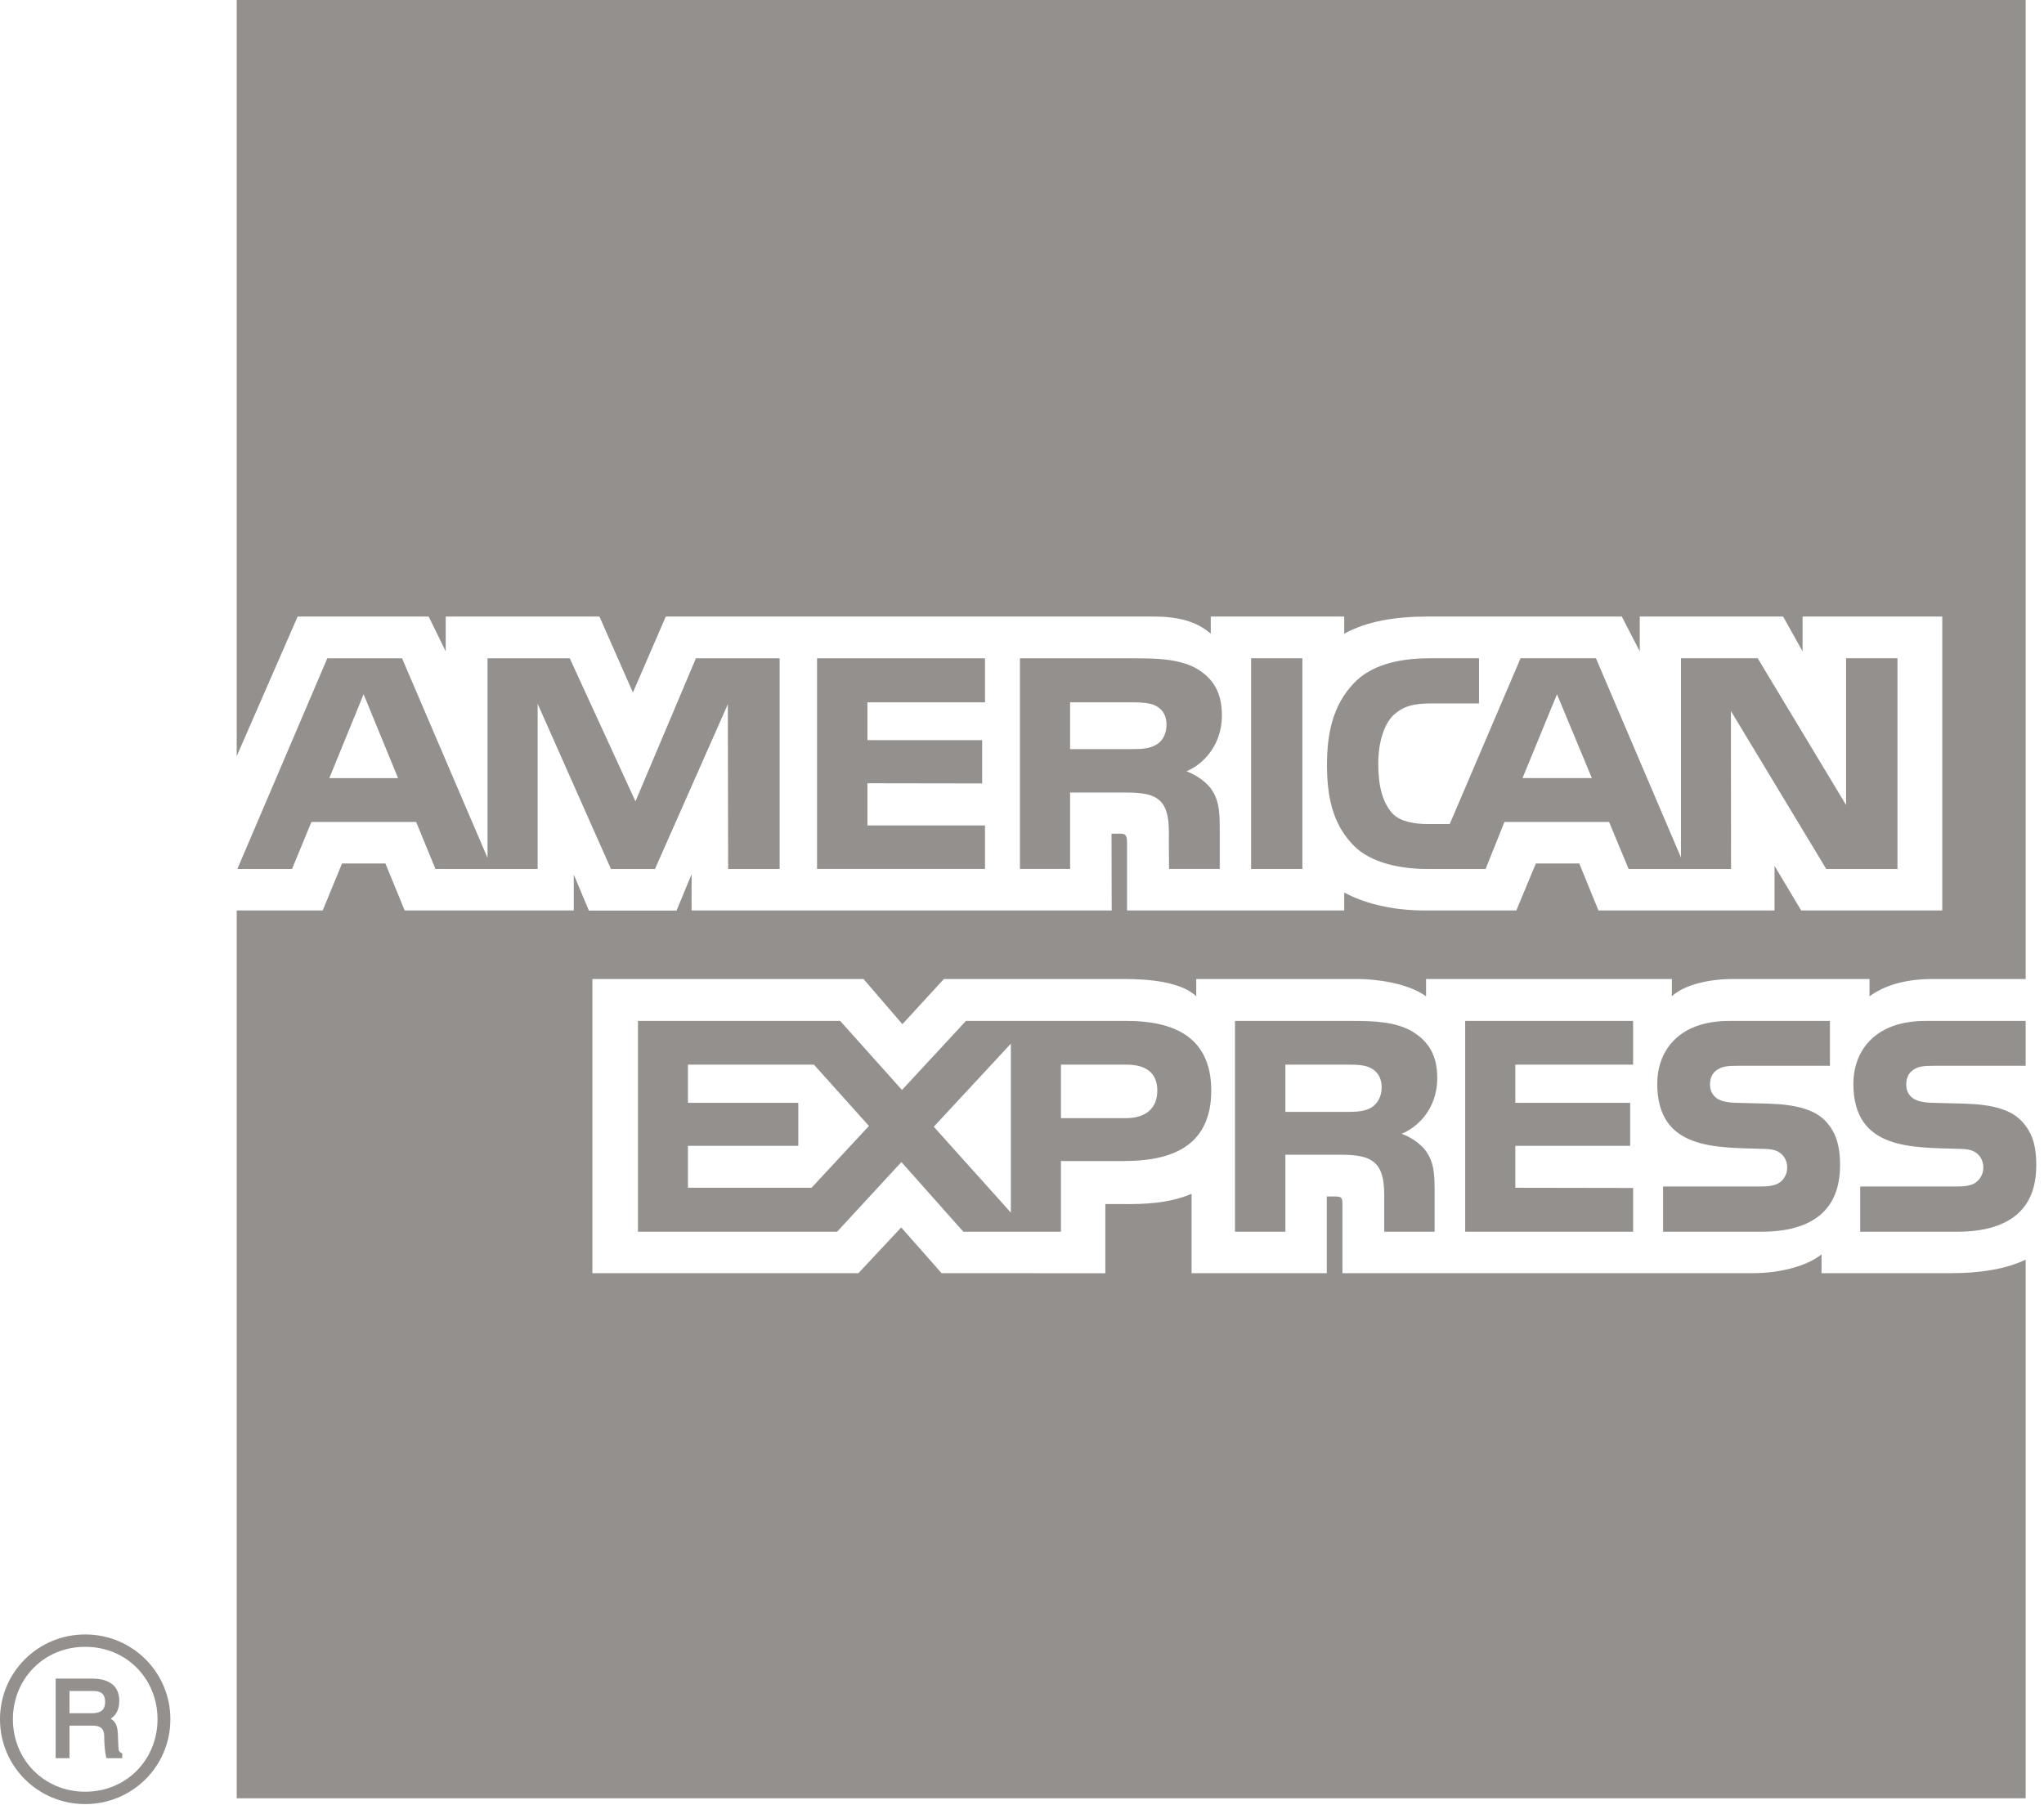
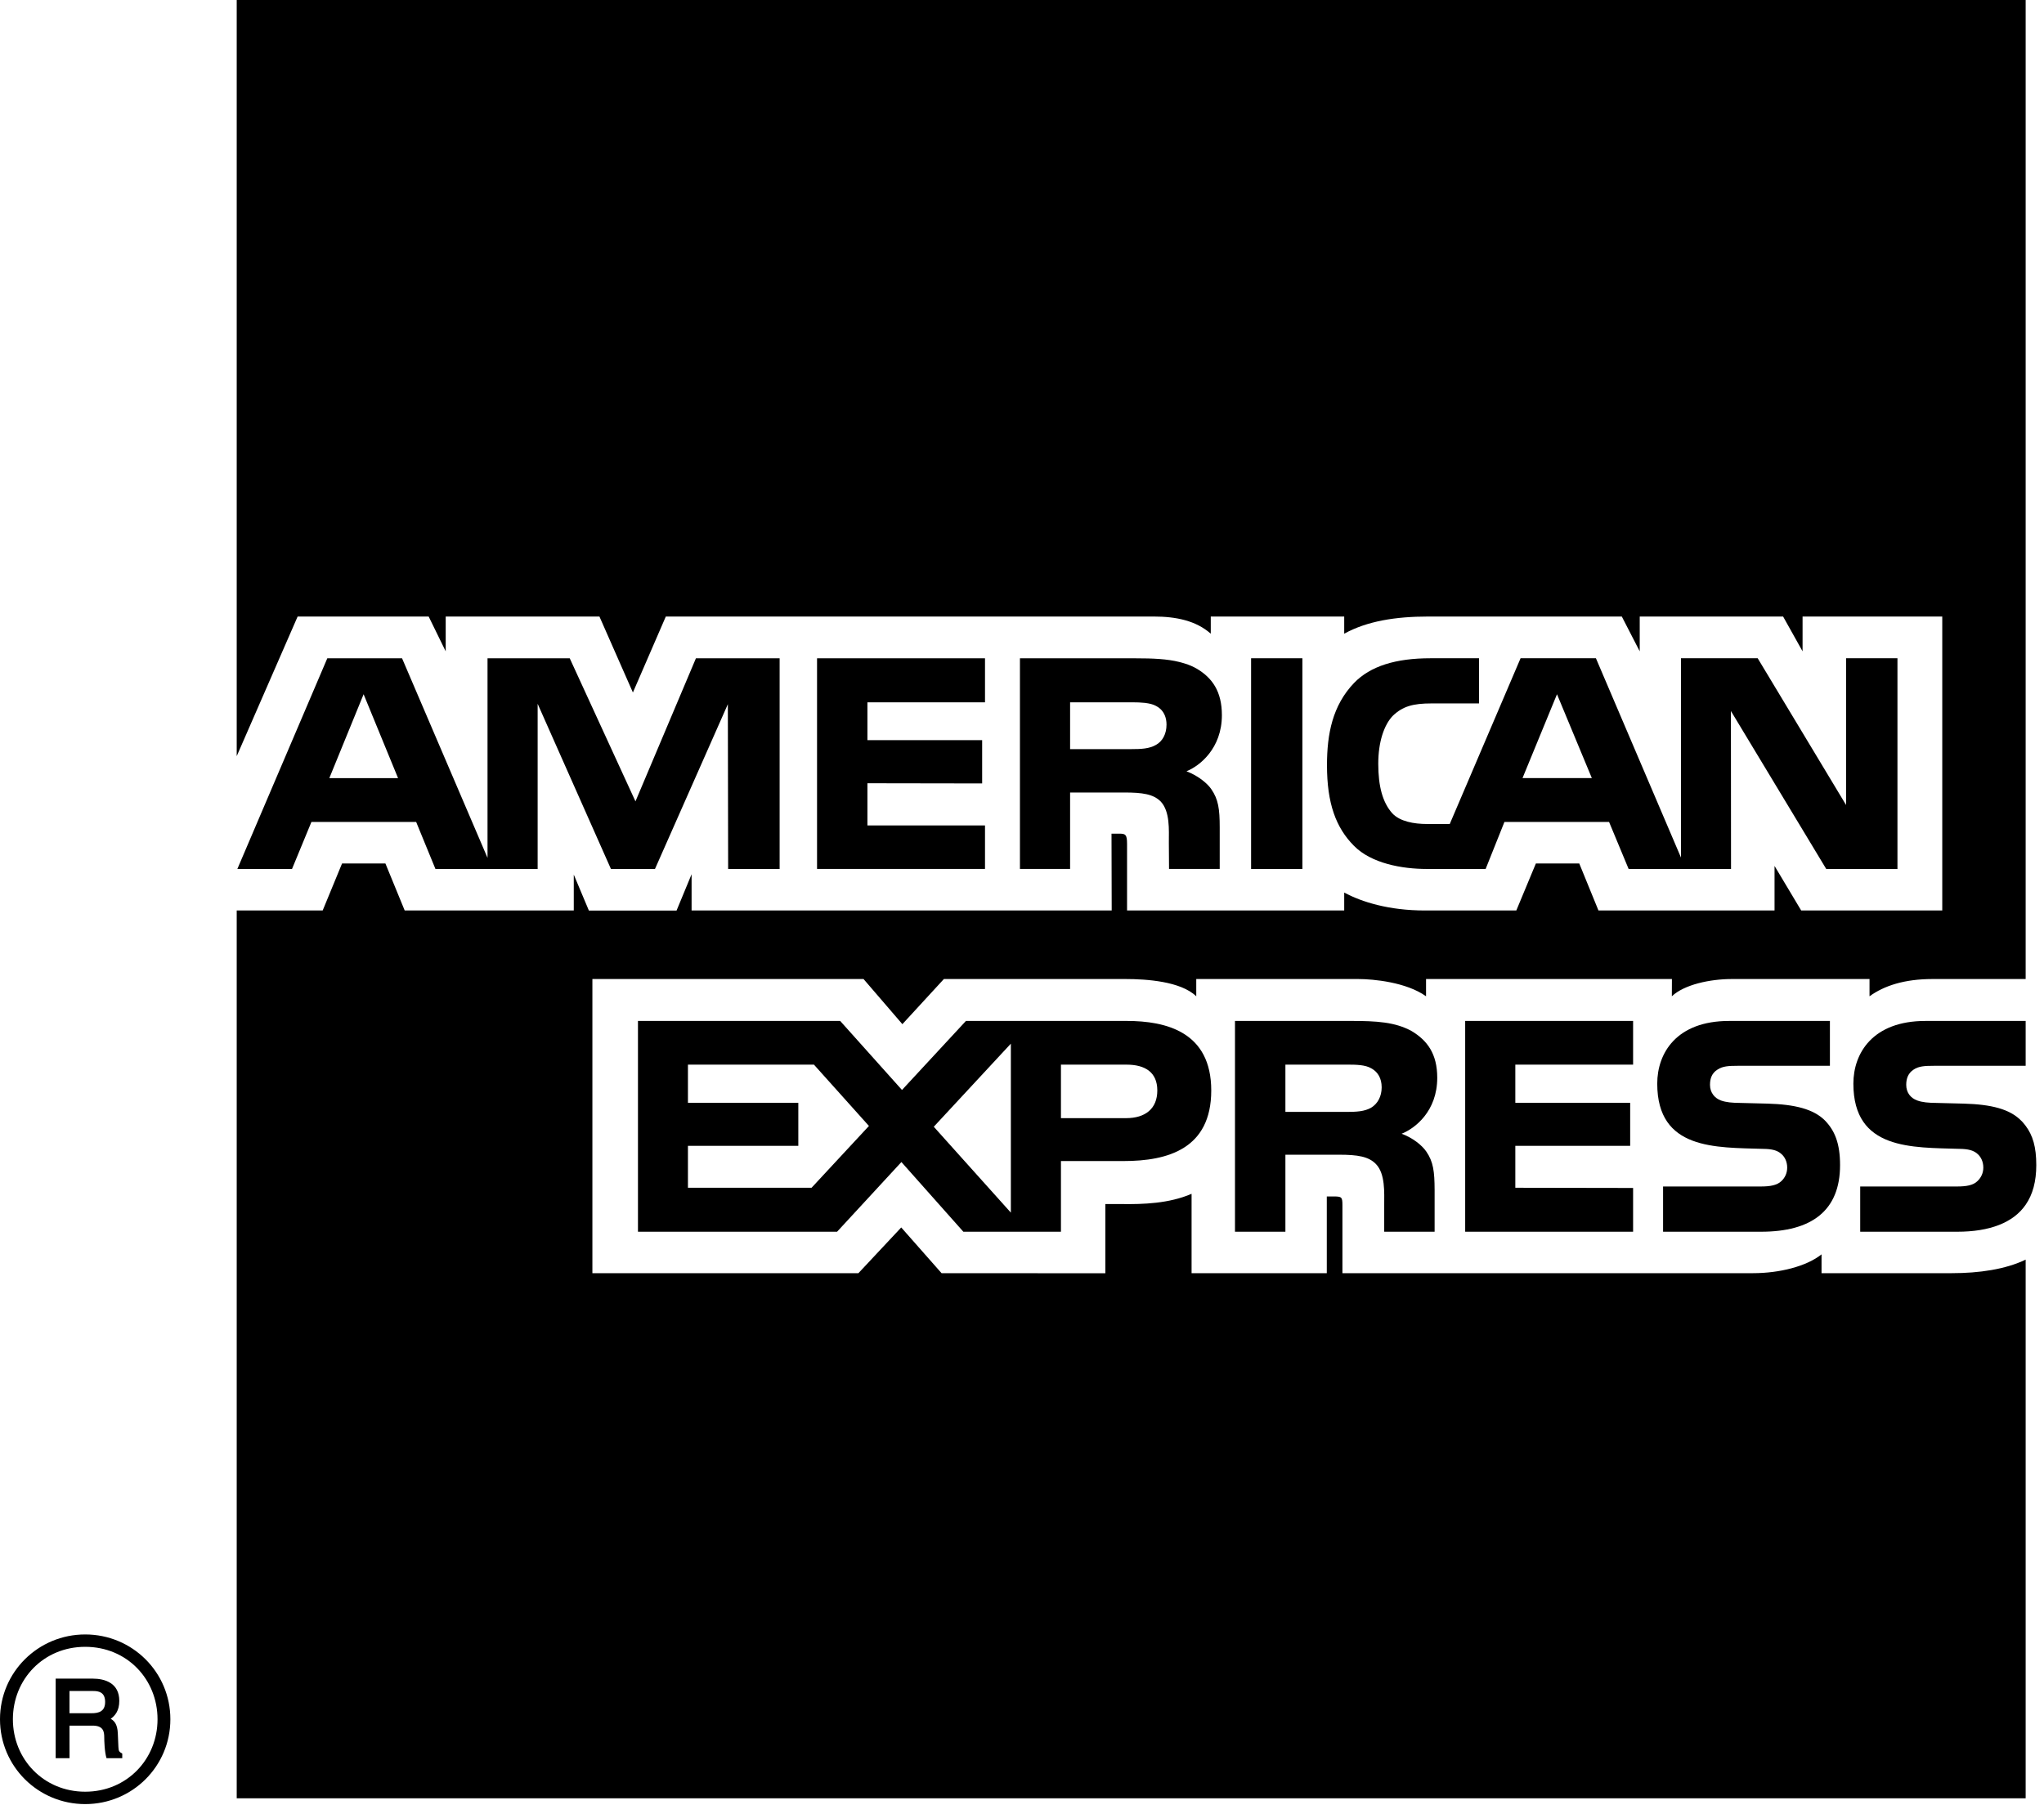
<svg xmlns="http://www.w3.org/2000/svg" width="111px" height="98px" viewBox="0 0 111 98" version="1.1">
  <defs />
  <g id="Page-1" stroke="none" stroke-width="1" fill="none" fill-rule="evenodd">
-     <g id="client-amex" fill-rule="nonzero" fill="#93908E">
+     <g id="client-amex" fill-rule="nonzero" fill="currentColor">
      <path d="M100.648,58.856 C100.648,62.478 103.846,62.314 106.41,62.398 C106.88,62.404 107.166,62.478 107.372,62.658 C107.563,62.812 107.705,63.081 107.705,63.415 C107.705,63.733 107.563,63.987 107.377,64.157 C107.155,64.374 106.791,64.442 106.273,64.442 L101.019,64.442 L101.019,66.899 L106.294,66.899 C108.043,66.899 109.334,66.413 110.004,65.433 C110.391,64.877 110.581,64.157 110.581,63.283 C110.581,62.287 110.391,61.668 110.004,61.148 C109.925,61.053 109.852,60.947 109.751,60.857 C109.137,60.237 108.139,59.983 106.648,59.941 L105.173,59.904 C104.713,59.899 104.401,59.872 104.121,59.772 C103.762,59.645 103.518,59.348 103.518,58.919 C103.518,58.56 103.635,58.278 103.92,58.093 C104.19,57.908 104.523,57.887 105.02,57.887 L110.004,57.887 L110.004,55.451 L104.56,55.451 C101.7,55.451 100.648,57.198 100.648,58.856" id="Fill-10" />
      <path d="M74.467,60.158 C74.107,60.37 73.653,60.391 73.124,60.391 L69.804,60.391 L69.804,57.823 L73.169,57.823 C73.653,57.823 74.144,57.833 74.467,58.024 C74.821,58.215 75.032,58.564 75.032,59.056 C75.032,59.544 74.821,59.941 74.467,60.158 M78.05,58.538 C78.05,57.235 77.511,56.51 76.652,55.996 C75.759,55.509 74.752,55.45 73.364,55.45 L67.066,55.45 L67.066,66.899 L69.804,66.899 L69.804,62.716 L72.727,62.716 C73.721,62.716 74.329,62.811 74.726,63.229 C75.233,63.759 75.17,64.776 75.17,65.465 L75.17,66.899 L77.907,66.899 L77.907,64.633 C77.903,63.621 77.839,63.102 77.453,62.541 C77.22,62.202 76.723,61.8 76.115,61.577 C76.838,61.291 78.05,60.36 78.05,58.538" id="Fill-13" />
      <path d="M61.151,60.73 L57.615,60.73 L57.615,57.824 L61.178,57.824 C62.166,57.824 62.848,58.221 62.848,59.227 C62.848,60.217 62.198,60.73 61.151,60.73 L61.151,60.73 Z M54.895,65.862 L50.709,61.197 L54.895,56.684 L54.895,65.862 Z M44.072,64.511 L37.359,64.511 L37.359,62.234 L43.353,62.234 L43.353,59.898 L37.359,59.898 L37.359,57.824 L44.202,57.824 L47.188,61.154 L44.072,64.511 Z M61.178,55.45 L52.456,55.45 L48.983,59.2 L45.626,55.45 L34.645,55.45 L34.645,66.9 L45.457,66.9 L48.951,63.114 L52.316,66.9 L57.615,66.9 L57.615,63.06 L61.022,63.06 C63.414,63.06 65.777,62.398 65.777,59.227 C65.777,56.054 63.345,55.45 61.178,55.45 L61.178,55.45 Z" id="Fill-15" />
      <polygon id="Fill-16" points="67.941 47.196 70.727 47.196 70.727 35.752 67.941 35.752" />
      <polygon id="Fill-17" points="79.567 66.9 88.686 66.9 88.686 64.522 82.29 64.511 82.29 62.234 88.527 62.234 88.527 59.9 82.29 59.9 82.29 57.824 88.686 57.824 88.686 55.45 79.567 55.45" />
      <path d="M84.553,37.706 L86.445,42.26 L82.681,42.26 L84.553,37.706 Z M77.48,47.196 L80.678,47.196 L81.698,44.643 L87.381,44.643 L88.443,47.196 L94.004,47.196 L93.998,38.617 L99.174,47.196 L103.042,47.196 L103.042,35.752 L100.251,35.752 L100.251,43.722 L95.452,35.752 L91.286,35.752 L91.286,46.576 L86.667,35.752 L82.575,35.752 L78.729,44.754 L77.5,44.754 C76.782,44.754 76.015,44.617 75.603,44.167 C75.085,43.584 74.847,42.71 74.847,41.482 C74.847,40.28 75.17,39.369 75.627,38.887 C76.171,38.358 76.742,38.205 77.739,38.205 L80.318,38.205 L80.318,35.752 L77.681,35.752 C75.799,35.752 74.419,36.176 73.534,37.092 C72.363,38.315 72.062,39.861 72.062,41.561 C72.062,43.648 72.553,44.956 73.523,45.935 C74.467,46.899 76.148,47.196 77.48,47.196 L77.48,47.196 Z" id="Fill-18" />
      <path d="M95.991,59.941 L94.516,59.904 C94.051,59.899 93.745,59.872 93.459,59.772 C93.116,59.645 92.862,59.348 92.862,58.919 C92.862,58.559 92.973,58.278 93.269,58.093 C93.544,57.908 93.866,57.887 94.368,57.887 L99.374,57.887 L99.374,55.451 L93.898,55.451 C91.038,55.451 89.997,57.198 89.997,58.856 C89.997,62.478 93.195,62.314 95.748,62.399 C96.224,62.403 96.51,62.478 96.716,62.658 C96.911,62.812 97.054,63.081 97.054,63.415 C97.054,63.733 96.917,63.987 96.731,64.156 C96.499,64.373 96.139,64.442 95.616,64.442 L90.314,64.442 L90.314,66.899 L95.637,66.899 C98.386,66.899 99.925,65.75 99.925,63.282 C99.925,62.112 99.644,61.414 99.105,60.858 C98.487,60.238 97.477,59.984 95.991,59.941" id="Fill-19" />
      <path d="M12.855,97.671 L110.004,97.671 L110.004,68.414 C108.906,68.944 107.472,69.15 105.998,69.15 L98.919,69.15 L98.919,68.128 C98.1,68.785 96.621,69.15 95.21,69.15 L72.901,69.15 L72.901,65.454 C72.901,65.009 72.859,64.983 72.406,64.983 L72.052,64.983 L72.052,69.15 L64.709,69.15 L64.709,64.84 C63.483,65.369 62.083,65.412 60.908,65.396 L60.026,65.396 L60.026,69.155 L51.132,69.15 L48.941,66.667 L46.617,69.15 L32.17,69.15 L32.17,53.174 L46.895,53.174 L49.004,55.626 L51.258,53.174 L61.114,53.174 C62.255,53.174 64.117,53.296 64.963,54.111 L64.963,53.174 L73.757,53.174 C74.594,53.174 76.379,53.349 77.442,54.111 L77.442,53.174 L90.794,53.174 L90.79,54.111 C91.46,53.476 92.862,53.174 94.05,53.174 L101.525,53.174 L101.525,54.111 C102.314,53.539 103.418,53.174 104.945,53.174 L110.004,53.174 L110.004,-0 L12.855,-0 L12.855,41.069 L16.163,33.486 L23.279,33.486 L24.204,35.376 L24.204,33.486 L32.553,33.486 L34.37,37.611 L36.157,33.486 L62.663,33.486 C63.864,33.486 64.948,33.708 65.751,34.418 L65.751,33.486 L72.998,33.486 L72.998,34.418 C74.246,33.73 75.799,33.486 77.559,33.486 L88.073,33.486 L89.046,35.376 L89.046,33.486 L96.832,33.486 L97.889,35.376 L97.889,33.486 L105.475,33.486 L105.475,49.451 L97.814,49.451 L96.367,47.031 L96.367,49.451 L86.805,49.451 L85.763,46.899 L83.406,46.899 L82.344,49.451 L77.374,49.451 C75.434,49.451 73.948,48.991 72.998,48.477 L72.998,49.451 L61.205,49.451 L61.205,45.829 C61.205,45.321 61.114,45.284 60.803,45.278 L60.361,45.278 L60.371,49.451 L37.557,49.451 L37.557,47.482 L36.74,49.457 L31.98,49.457 L31.159,47.503 L31.159,49.451 L21.977,49.451 L20.93,46.899 L18.575,46.899 L17.523,49.451 L12.855,49.451 L12.855,97.671 Z" id="Fill-20" />
      <path d="M4.627,89.444 C6.898,89.444 8.555,91.208 8.555,93.379 C8.555,95.55 6.887,97.313 4.627,97.313 C2.368,97.313 0.7,95.55 0.7,93.379 C0.7,91.208 2.362,89.444 4.627,89.444 M4.627,97.986 C7.183,97.986 9.252,95.937 9.252,93.379 C9.252,90.821 7.183,88.772 4.627,88.772 C2.072,88.772 0,90.821 0,93.379 C0,95.937 2.072,97.986 4.627,97.986" id="Fill-24" />
      <path d="M3.774,91.844 L5.064,91.844 C5.336,91.844 5.709,91.892 5.709,92.437 C5.709,92.956 5.365,93.051 4.968,93.051 L3.774,93.051 L3.774,91.844 Z M3.774,93.724 L5.026,93.724 C5.608,93.724 5.661,94.041 5.661,94.359 C5.661,94.513 5.676,95.154 5.785,95.492 L6.639,95.492 L6.639,95.243 C6.459,95.143 6.443,95.101 6.43,94.883 L6.398,94.137 C6.375,93.65 6.208,93.464 6.012,93.353 C6.248,93.184 6.478,92.919 6.478,92.378 C6.478,91.42 5.716,91.171 5.026,91.171 L3.023,91.171 L3.023,95.492 L3.776,95.492 L3.774,93.724 Z" id="Fill-25" />
      <path d="M63.014,38.505 C63.225,38.7 63.348,38.991 63.348,39.355 C63.348,39.858 63.136,40.255 62.782,40.454 C62.412,40.669 61.968,40.687 61.434,40.687 L61.431,40.687 L58.115,40.687 L58.112,40.687 L58.112,38.145 L58.115,38.145 L61.474,38.145 L61.476,38.145 C61.547,38.145 61.618,38.147 61.689,38.148 C61.738,38.149 61.787,38.149 61.835,38.151 C61.889,38.152 61.939,38.158 61.991,38.162 C62.056,38.166 62.122,38.169 62.185,38.176 C62.198,38.177 62.208,38.181 62.221,38.182 C62.431,38.21 62.624,38.256 62.777,38.341 C62.865,38.385 62.945,38.44 63.014,38.505 L63.014,38.505 Z M55.388,35.755 L55.388,47.195 L58.112,47.195 L58.112,43.044 L58.115,43.044 L58.115,43.043 L61.049,43.043 C62.037,43.043 62.635,43.128 63.036,43.536 C63.544,44.081 63.475,45.077 63.475,45.757 L63.485,47.195 L66.237,47.195 L66.237,44.944 C66.237,43.938 66.163,43.414 65.777,42.858 C65.598,42.6 65.269,42.316 64.863,42.091 C64.728,42.016 64.585,41.949 64.437,41.892 C64.437,41.891 64.438,41.891 64.438,41.891 L64.434,41.889 C65.14,41.608 66.355,40.655 66.355,38.844 C66.355,37.563 65.84,36.816 64.973,36.308 C64.689,36.144 64.38,36.04 64.058,35.958 C63.379,35.787 62.61,35.755 61.673,35.755 L55.388,35.755 Z" id="Fill-26" />
      <polygon id="Fill-35" points="53.491 47.195 53.491 44.831 47.109 44.831 47.109 44.828 47.106 44.828 47.106 42.541 53.336 42.551 53.336 40.2 47.109 40.2 47.106 40.2 47.106 38.145 47.109 38.145 53.491 38.145 53.491 35.755 44.37 35.755 44.37 47.195" />
      <path d="M17.885,42.26 L19.746,37.706 L19.842,37.94 L21.617,42.263 L17.885,42.263 L17.886,42.26 L17.885,42.26 Z M16.912,44.643 L22.6,44.643 L22.904,45.386 L23.647,47.196 L29.197,47.196 L29.197,38.228 L29.197,38.225 L30.381,40.895 L33.177,47.196 L35.569,47.196 L39.358,38.627 L39.526,38.246 L39.526,38.247 L39.526,38.246 L39.542,47.196 L42.338,47.196 L42.338,35.755 L37.792,35.755 L34.51,43.523 L34.508,43.519 L34.507,43.521 L30.94,35.755 L26.475,35.755 L26.475,46.592 L26.475,46.592 L26.475,46.594 L21.834,35.755 L17.774,35.755 L12.89,47.196 L15.858,47.196 L16.912,44.643 Z" id="Fill-40" />
    </g>
  </g>
</svg>
